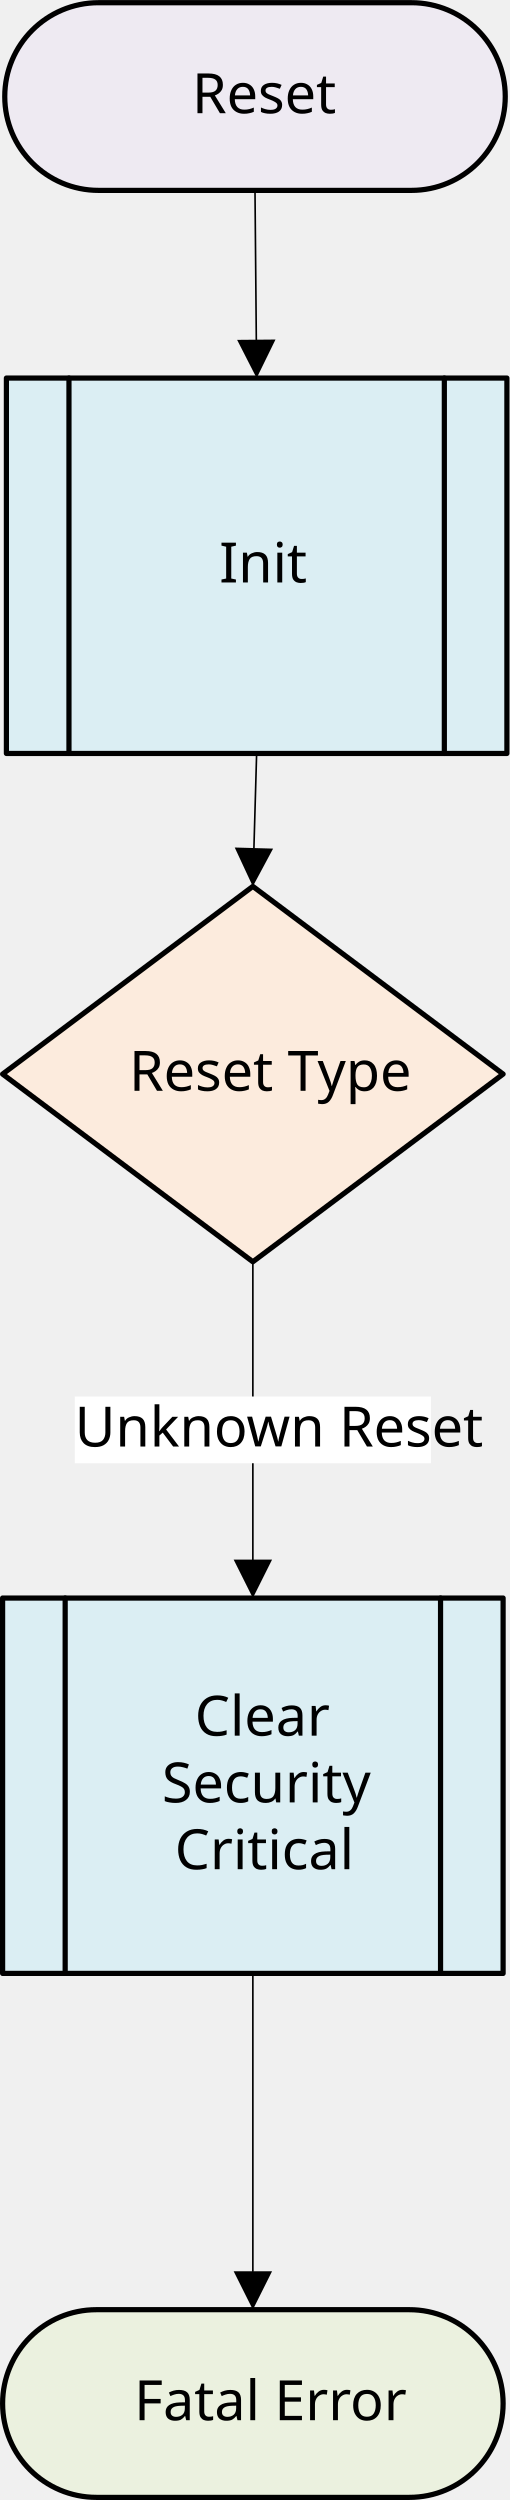
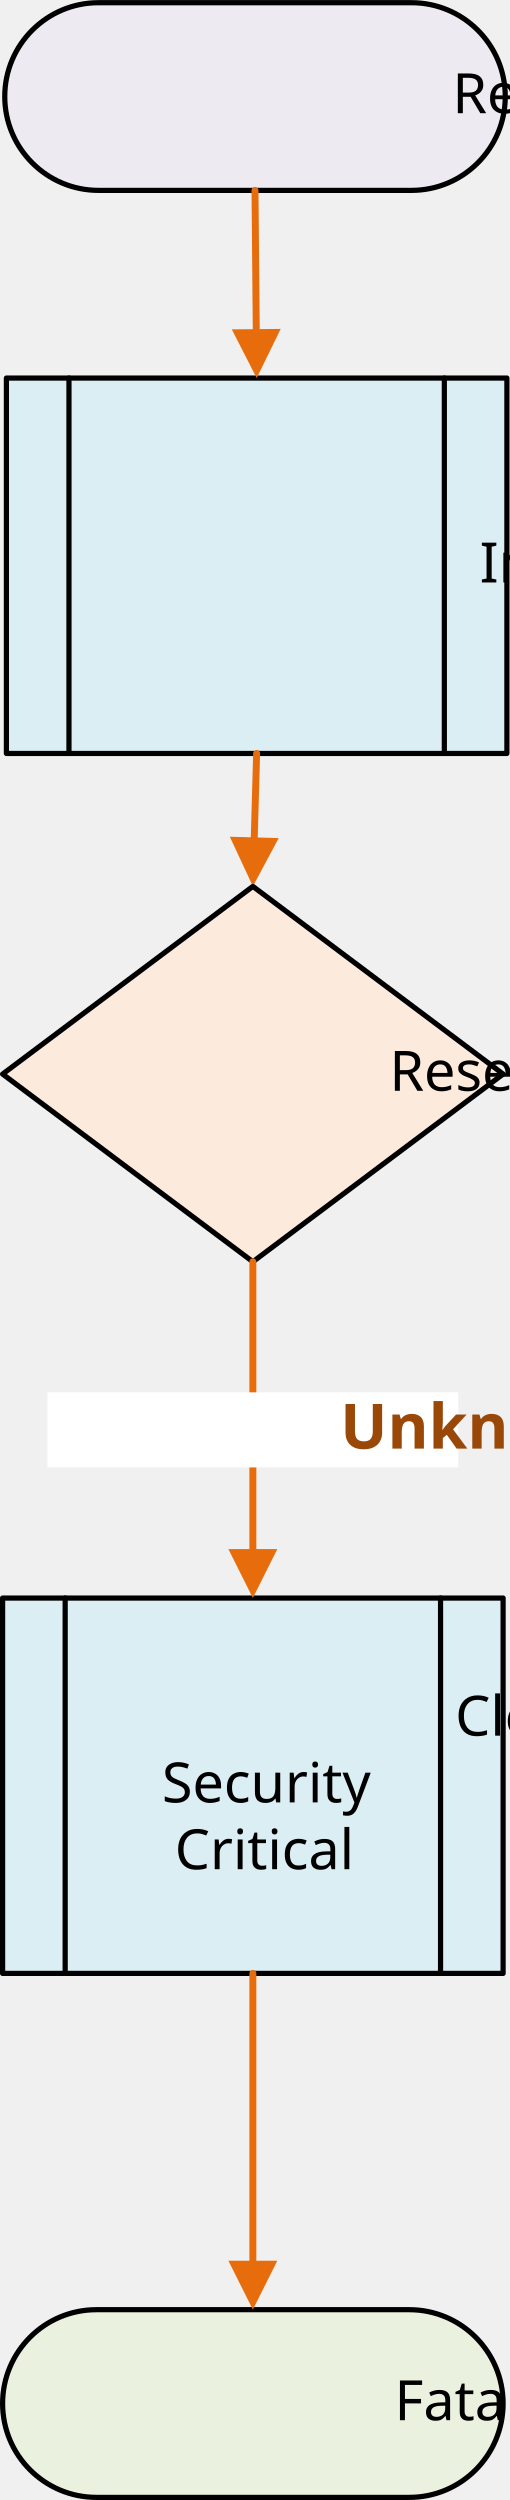
- <svg xmlns="http://www.w3.org/2000/svg" xmlns:xlink="http://www.w3.org/1999/xlink" width="1.018in" height="4.995in" viewBox="0 0 73.296 359.625" xml:space="preserve" color-interpolation-filters="sRGB" class="st11">
+ <svg xmlns="http://www.w3.org/2000/svg" xmlns:ns1="http://schemas.microsoft.com/visio/2003/SVGExtensions/" xmlns:xlink="http://www.w3.org/1999/xlink" width="1.018in" height="4.995in" viewBox="0 0 73.296 359.625" xml:space="preserve" color-interpolation-filters="sRGB" class="st12">
+   <ns1:documentProperties ns1:langID="1033" ns1:viewMarkup="false" />
  <style type="text/css">
	
		.st1 {fill:#ebf1df;stroke:#000000;stroke-linecap:round;stroke-linejoin:round;stroke-width:0.75}
		.st2 {fill:#000000;font-family:Calibri;font-size:0.667em}
		.st3 {fill:#dbeef3}
		.st4 {stroke:#000000;stroke-linecap:round;stroke-linejoin:round;stroke-width:0.75}
		.st5 {font-size:1em}
- 		.st6 {marker-end:url(#mrkr4-17);stroke:#000000;stroke-linecap:round;stroke-linejoin:round;stroke-width:0.238}
- 		.st7 {fill:#000000;fill-opacity:1;stroke:#000000;stroke-opacity:1;stroke-width:0.086}
+ 		.st6 {marker-end:url(#mrkr4-17);stroke:#e76d0c;stroke-linecap:round;stroke-linejoin:round;stroke-width:1}
+ 		.st7 {fill:#e76d0c;fill-opacity:1;stroke:#e76d0c;stroke-opacity:1;stroke-width:0.284}
		.st8 {fill:#eeeaf2;stroke:#000000;stroke-linecap:round;stroke-linejoin:round;stroke-width:0.75}
		.st9 {fill:#fcebdd;stroke:#000000;stroke-linecap:round;stroke-linejoin:round;stroke-width:0.75}
		.st10 {fill:#ffffff;stroke:none;stroke-linecap:butt;stroke-width:7.2}
- 		.st11 {fill:none;fill-rule:evenodd;font-size:12px;overflow:visible;stroke-linecap:square;stroke-miterlimit:3}
+ 		.st11 {fill:#994808;font-family:Calibri;font-size:0.75em;font-weight:bold}
+ 		.st12 {fill:none;fill-rule:evenodd;font-size:12px;overflow:visible;stroke-linecap:square;stroke-miterlimit:3}
	
	</style>
  <defs id="Markers">
    <g id="lend4">
      <path d="M 2 1 L 0 0 L 2 -1 L 2 1 " style="stroke:none" />
    </g>
-     <marker id="mrkr4-17" class="st7" refX="-23.209" orient="auto" markerUnits="strokeWidth" overflow="visible">
-       <use xlink:href="#lend4" transform="scale(-11.60437,-11.60437) " />
+     <marker id="mrkr4-17" class="st7" ns1:arrowType="4" ns1:arrowSize="2" ns1:setback="7.04" refX="-7.04" orient="auto" markerUnits="strokeWidth" overflow="visible">
+       <use xlink:href="#lend4" transform="scale(-3.52,-3.52) " />
    </marker>
  </defs>
-   <g>
-     <g id="shape1012-1" transform="translate(0.375,-0.375)">
+   <g ns1:mID="0" ns1:index="1" ns1:groupContext="foregroundPage">
+     <ns1:pageProperties ns1:drawingScale="1" ns1:pageScale="1" ns1:drawingUnits="0" ns1:shadowOffsetX="9" ns1:shadowOffsetY="-9" />
+     <ns1:layer ns1:name="Flowchart" ns1:index="0" />
+     <ns1:layer ns1:name="Connector" ns1:index="1" />
+     <g id="shape1012-1" ns1:mID="1012" ns1:groupContext="shape" ns1:layerMember="0" transform="translate(0.375,-0.375)">
+       <ns1:custProps>
+         <ns1:cp ns1:nameU="Cost" ns1:lbl="Cost" ns1:prompt="" ns1:type="7" ns1:format="@" ns1:sortKey="" ns1:invis="false" ns1:ask="false" ns1:langID="1033" ns1:cal="0" />
+         <ns1:cp ns1:nameU="ProcessNumber" ns1:lbl="Process Number" ns1:prompt="" ns1:type="2" ns1:format="" ns1:sortKey="" ns1:invis="false" ns1:ask="false" ns1:langID="1033" ns1:cal="0" />
+         <ns1:cp ns1:nameU="Owner" ns1:lbl="Owner" ns1:prompt="" ns1:type="0" ns1:format="" ns1:sortKey="" ns1:invis="false" ns1:ask="false" ns1:langID="1033" ns1:cal="0" />
+         <ns1:cp ns1:nameU="Function" ns1:lbl="Function" ns1:prompt="" ns1:type="0" ns1:format="" ns1:sortKey="" ns1:invis="false" ns1:ask="false" ns1:langID="1033" ns1:cal="0" ns1:val="VT4()" />
+         <ns1:cp ns1:nameU="StartDate" ns1:lbl="Start Date" ns1:prompt="" ns1:type="5" ns1:format="" ns1:sortKey="" ns1:invis="false" ns1:ask="false" ns1:langID="1033" ns1:cal="0" />
+         <ns1:cp ns1:nameU="EndDate" ns1:lbl="End Date" ns1:prompt="" ns1:type="5" ns1:format="" ns1:sortKey="" ns1:invis="false" ns1:ask="false" ns1:langID="1033" ns1:cal="0" />
+         <ns1:cp ns1:nameU="Status" ns1:lbl="Status" ns1:prompt="" ns1:type="4" ns1:format=";Not Started;In Progress;Completed;Deferred;Waiting on Input" ns1:sortKey="" ns1:invis="false" ns1:ask="false" ns1:langID="1033" ns1:cal="0" ns1:val="VT4()" />
+       </ns1:custProps>
+       <ns1:userDefs>
+         <ns1:ud ns1:nameU="visVersion" ns1:prompt="" ns1:val="VT0(15):26" />
+         <ns1:ud ns1:nameU="DefaultWidth" ns1:prompt="" ns1:val="VT0(1):0" />
+         <ns1:ud ns1:nameU="DefaultHeight" ns1:prompt="" ns1:val="VT0(0.375):0" />
+         <ns1:ud ns1:nameU="ResizeTxtHeight" ns1:prompt="" ns1:val="VT0(0.375):0" />
+       </ns1:userDefs>
+       <ns1:textBlock ns1:margins="rect(2,2,2,2)" />
+       <ns1:textRect cx="36" cy="346.125" width="72" height="27" />
      <path d="M13.5 359.63 L58.5 359.63 A13.5 13.5 -180 0 0 58.5 332.63 L13.5 332.63 A13.5 13.5 -180 1 0 13.5 359.63 Z" class="st1" />
-       <text x="18.92" y="348.53" class="st2">Fatal Error</text>
+       <text x="18.92" y="348.53" class="st2" ns1:langID="1033">
+         <ns1:paragraph ns1:horizAlign="1" />
+         <ns1:tabList />Fatal Error</text>
    </g>
-     <g id="shape1013-4" transform="translate(0.375,-75.75)">
+     <g id="shape1013-4" ns1:mID="1013" ns1:groupContext="shape" ns1:layerMember="0" transform="translate(0.375,-75.75)">
+       <ns1:custProps>
+         <ns1:cp ns1:nameU="Cost" ns1:lbl="Cost" ns1:prompt="" ns1:type="7" ns1:format="@" ns1:sortKey="" ns1:invis="false" ns1:ask="false" ns1:langID="1033" ns1:cal="0" />
+         <ns1:cp ns1:nameU="ProcessNumber" ns1:lbl="Process Number" ns1:prompt="" ns1:type="2" ns1:format="" ns1:sortKey="" ns1:invis="false" ns1:ask="false" ns1:langID="1033" ns1:cal="0" />
+         <ns1:cp ns1:nameU="Owner" ns1:lbl="Owner" ns1:prompt="" ns1:type="0" ns1:format="" ns1:sortKey="" ns1:invis="false" ns1:ask="false" ns1:langID="1033" ns1:cal="0" />
+         <ns1:cp ns1:nameU="Function" ns1:lbl="Function" ns1:prompt="" ns1:type="0" ns1:format="" ns1:sortKey="" ns1:invis="false" ns1:ask="false" ns1:langID="1033" ns1:cal="0" ns1:val="VT4()" />
+         <ns1:cp ns1:nameU="StartDate" ns1:lbl="Start Date" ns1:prompt="" ns1:type="5" ns1:format="" ns1:sortKey="" ns1:invis="false" ns1:ask="false" ns1:langID="1033" ns1:cal="0" />
+         <ns1:cp ns1:nameU="EndDate" ns1:lbl="End Date" ns1:prompt="" ns1:type="5" ns1:format="" ns1:sortKey="" ns1:invis="false" ns1:ask="false" ns1:langID="1033" ns1:cal="0" />
+         <ns1:cp ns1:nameU="Status" ns1:lbl="Status" ns1:prompt="" ns1:type="4" ns1:format=";Not Started;In Progress;Completed;Deferred;Waiting on Input" ns1:sortKey="" ns1:invis="false" ns1:ask="false" ns1:langID="1033" ns1:cal="0" ns1:val="VT4()" />
+       </ns1:custProps>
+       <ns1:userDefs>
+         <ns1:ud ns1:nameU="AntiScale" ns1:val="VT0(1):26" />
+         <ns1:ud ns1:nameU="visVersion" ns1:prompt="" ns1:val="VT0(15):26" />
+         <ns1:ud ns1:nameU="DefaultWidth" ns1:prompt="" ns1:val="VT0(1):0" />
+         <ns1:ud ns1:nameU="DefaultHeight" ns1:prompt="" ns1:val="VT0(0.75):0" />
+         <ns1:ud ns1:nameU="ResizeTxtHeight" ns1:prompt="" ns1:val="VT0(0.75):0" />
+       </ns1:userDefs>
+       <ns1:textBlock ns1:margins="rect(2,2,2,2)" />
+       <ns1:textRect cx="36" cy="332.625" width="54" height="54" />
      <path d="M0 359.63 L72 359.63 L72 305.63 L0 305.63 L0 359.63 Z" class="st3" />
      <path d="M0 359.63 L72 359.63 L72 305.63 L0 305.63 L0 359.63" class="st4" />
      <path d="M9 359.63 L9 305.63" class="st4" />
      <path d="M63 359.63 L63 305.63" class="st4" />
-       <text x="27.65" y="325.43" class="st2">Clear <tspan x="22.92" dy="1.2em" class="st5">Security </tspan>
+       <text x="27.65" y="325.43" class="st2" ns1:langID="1033">
+         <ns1:paragraph ns1:horizAlign="1" />
+         <ns1:tabList />Clear<ns1:newlineChar />
+         <tspan x="22.92" dy="1.2em" class="st5">Security<ns1:newlineChar />
+         </tspan>
        <tspan x="24.77" dy="1.2em" class="st5">Critical</tspan>
      </text>
    </g>
-     <g id="shape1014-12" transform="translate(27.375,-75.75)">
-       <path d="M9 359.63 L9 402.48" class="st6" />
+     <g id="shape1014-12" ns1:mID="1014" ns1:groupContext="shape" ns1:layerMember="1" transform="translate(27.375,-75.75)">
+       <path d="M9 359.63 L9 400.96" class="st6" />
    </g>
-     <g id="shape1016-18" transform="translate(0.920455,-251.25)">
+     <g id="shape1016-18" ns1:mID="1016" ns1:groupContext="shape" ns1:layerMember="0" transform="translate(0.920455,-251.25)">
+       <ns1:custProps>
+         <ns1:cp ns1:nameU="Cost" ns1:lbl="Cost" ns1:prompt="" ns1:type="7" ns1:format="@" ns1:sortKey="" ns1:invis="false" ns1:ask="false" ns1:langID="1033" ns1:cal="0" />
+         <ns1:cp ns1:nameU="ProcessNumber" ns1:lbl="Process Number" ns1:prompt="" ns1:type="2" ns1:format="" ns1:sortKey="" ns1:invis="false" ns1:ask="false" ns1:langID="1033" ns1:cal="0" />
+         <ns1:cp ns1:nameU="Owner" ns1:lbl="Owner" ns1:prompt="" ns1:type="0" ns1:format="" ns1:sortKey="" ns1:invis="false" ns1:ask="false" ns1:langID="1033" ns1:cal="0" />
+         <ns1:cp ns1:nameU="Function" ns1:lbl="Function" ns1:prompt="" ns1:type="0" ns1:format="" ns1:sortKey="" ns1:invis="false" ns1:ask="false" ns1:langID="1033" ns1:cal="0" ns1:val="VT4()" />
+         <ns1:cp ns1:nameU="StartDate" ns1:lbl="Start Date" ns1:prompt="" ns1:type="5" ns1:format="" ns1:sortKey="" ns1:invis="false" ns1:ask="false" ns1:langID="1033" ns1:cal="0" />
+         <ns1:cp ns1:nameU="EndDate" ns1:lbl="End Date" ns1:prompt="" ns1:type="5" ns1:format="" ns1:sortKey="" ns1:invis="false" ns1:ask="false" ns1:langID="1033" ns1:cal="0" />
+         <ns1:cp ns1:nameU="Status" ns1:lbl="Status" ns1:prompt="" ns1:type="4" ns1:format=";Not Started;In Progress;Completed;Deferred;Waiting on Input" ns1:sortKey="" ns1:invis="false" ns1:ask="false" ns1:langID="1033" ns1:cal="0" ns1:val="VT4()" />
+       </ns1:custProps>
+       <ns1:userDefs>
+         <ns1:ud ns1:nameU="AntiScale" ns1:val="VT0(1):26" />
+         <ns1:ud ns1:nameU="visVersion" ns1:prompt="" ns1:val="VT0(15):26" />
+         <ns1:ud ns1:nameU="DefaultWidth" ns1:prompt="" ns1:val="VT0(1):0" />
+         <ns1:ud ns1:nameU="DefaultHeight" ns1:prompt="" ns1:val="VT0(0.75):0" />
+         <ns1:ud ns1:nameU="ResizeTxtHeight" ns1:prompt="" ns1:val="VT0(0.75):0" />
+       </ns1:userDefs>
+       <ns1:textBlock ns1:margins="rect(2,2,2,2)" />
+       <ns1:textRect cx="36" cy="332.625" width="54" height="54" />
      <path d="M0 359.63 L72 359.63 L72 305.63 L0 305.63 L0 359.63 Z" class="st3" />
      <path d="M0 359.63 L72 359.63 L72 305.63 L0 305.63 L0 359.63" class="st4" />
      <path d="M9 359.63 L9 305.63" class="st4" />
      <path d="M63 359.63 L63 305.63" class="st4" />
-       <text x="30.63" y="335.03" class="st2">Init</text>
+       <text x="30.63" y="335.03" class="st2" ns1:langID="1033">
+         <ns1:paragraph ns1:horizAlign="1" />
+         <ns1:tabList />Init</text>
    </g>
-     <g id="shape1017-24" transform="translate(0.684543,-332.25)">
+     <g id="shape1017-24" ns1:mID="1017" ns1:groupContext="shape" ns1:layerMember="0" transform="translate(0.684543,-332.25)">
+       <ns1:custProps>
+         <ns1:cp ns1:nameU="Cost" ns1:lbl="Cost" ns1:prompt="" ns1:type="7" ns1:format="@" ns1:sortKey="" ns1:invis="false" ns1:ask="false" ns1:langID="1033" ns1:cal="0" />
+         <ns1:cp ns1:nameU="ProcessNumber" ns1:lbl="Process Number" ns1:prompt="" ns1:type="2" ns1:format="" ns1:sortKey="" ns1:invis="false" ns1:ask="false" ns1:langID="1033" ns1:cal="0" />
+         <ns1:cp ns1:nameU="Owner" ns1:lbl="Owner" ns1:prompt="" ns1:type="0" ns1:format="" ns1:sortKey="" ns1:invis="false" ns1:ask="false" ns1:langID="1033" ns1:cal="0" />
+         <ns1:cp ns1:nameU="Function" ns1:lbl="Function" ns1:prompt="" ns1:type="0" ns1:format="" ns1:sortKey="" ns1:invis="false" ns1:ask="false" ns1:langID="1033" ns1:cal="0" ns1:val="VT4()" />
+         <ns1:cp ns1:nameU="StartDate" ns1:lbl="Start Date" ns1:prompt="" ns1:type="5" ns1:format="" ns1:sortKey="" ns1:invis="false" ns1:ask="false" ns1:langID="1033" ns1:cal="0" />
+         <ns1:cp ns1:nameU="EndDate" ns1:lbl="End Date" ns1:prompt="" ns1:type="5" ns1:format="" ns1:sortKey="" ns1:invis="false" ns1:ask="false" ns1:langID="1033" ns1:cal="0" />
+         <ns1:cp ns1:nameU="Status" ns1:lbl="Status" ns1:prompt="" ns1:type="4" ns1:format=";Not Started;In Progress;Completed;Deferred;Waiting on Input" ns1:sortKey="" ns1:invis="false" ns1:ask="false" ns1:langID="1033" ns1:cal="0" ns1:val="VT4()" />
+       </ns1:custProps>
+       <ns1:userDefs>
+         <ns1:ud ns1:nameU="visVersion" ns1:prompt="" ns1:val="VT0(15):26" />
+         <ns1:ud ns1:nameU="DefaultWidth" ns1:prompt="" ns1:val="VT0(1):0" />
+         <ns1:ud ns1:nameU="DefaultHeight" ns1:prompt="" ns1:val="VT0(0.375):0" />
+         <ns1:ud ns1:nameU="ResizeTxtHeight" ns1:prompt="" ns1:val="VT0(0.375):0" />
+       </ns1:userDefs>
+       <ns1:textBlock ns1:margins="rect(2,2,2,2)" />
+       <ns1:textRect cx="36" cy="346.125" width="72" height="27" />
      <path d="M13.5 359.63 L58.5 359.63 A13.5 13.5 -180 0 0 58.5 332.63 L13.5 332.63 A13.5 13.5 -180 1 0 13.5 359.63 Z" class="st8" />
-       <text x="26.94" y="348.53" class="st2">Reset</text>
+       <text x="26.94" y="348.53" class="st2" ns1:langID="1033">
+         <ns1:paragraph ns1:horizAlign="1" />
+         <ns1:tabList />Reset</text>
    </g>
-     <g id="shape1018-27" transform="translate(27.8025,-332.25)">
-       <path d="M8.88 359.63 L9.07 381.11" class="st6" />
+     <g id="shape1018-27" ns1:mID="1018" ns1:groupContext="shape" ns1:layerMember="1" transform="translate(27.8025,-332.25)">
+       <path d="M8.88 359.63 L9.06 379.59" class="st6" />
    </g>
-     <g id="shape1019-32" transform="translate(45.6477,-251.25)">
-       <path d="M-8.73 359.63 L-9.12 373.24" class="st6" />
+     <g id="shape1019-32" ns1:mID="1019" ns1:groupContext="shape" ns1:layerMember="1" transform="translate(45.6477,-251.25)">
+       <path d="M-8.73 359.63 L-9.07 371.71" class="st6" />
    </g>
-     <g id="shape1020-37" transform="translate(0.375,-178.125)">
+     <g id="shape1020-37" ns1:mID="1020" ns1:groupContext="shape" ns1:layerMember="0" transform="translate(0.375,-178.125)">
+       <ns1:custProps>
+         <ns1:cp ns1:nameU="Cost" ns1:lbl="Cost" ns1:prompt="" ns1:type="7" ns1:format="@" ns1:sortKey="" ns1:invis="false" ns1:ask="false" ns1:langID="1033" ns1:cal="0" />
+         <ns1:cp ns1:nameU="ProcessNumber" ns1:lbl="Process Number" ns1:prompt="" ns1:type="2" ns1:format="" ns1:sortKey="" ns1:invis="false" ns1:ask="false" ns1:langID="1033" ns1:cal="0" />
+         <ns1:cp ns1:nameU="Owner" ns1:lbl="Owner" ns1:prompt="" ns1:type="0" ns1:format="" ns1:sortKey="" ns1:invis="false" ns1:ask="false" ns1:langID="1033" ns1:cal="0" />
+         <ns1:cp ns1:nameU="Function" ns1:lbl="Function" ns1:prompt="" ns1:type="0" ns1:format="" ns1:sortKey="" ns1:invis="false" ns1:ask="false" ns1:langID="1033" ns1:cal="0" ns1:val="VT4()" />
+         <ns1:cp ns1:nameU="StartDate" ns1:lbl="Start Date" ns1:prompt="" ns1:type="5" ns1:format="" ns1:sortKey="" ns1:invis="false" ns1:ask="false" ns1:langID="1033" ns1:cal="0" />
+         <ns1:cp ns1:nameU="EndDate" ns1:lbl="End Date" ns1:prompt="" ns1:type="5" ns1:format="" ns1:sortKey="" ns1:invis="false" ns1:ask="false" ns1:langID="1033" ns1:cal="0" />
+         <ns1:cp ns1:nameU="Status" ns1:lbl="Status" ns1:prompt="" ns1:type="4" ns1:format=";Not Started;In Progress;Completed;Deferred;Waiting on Input" ns1:sortKey="" ns1:invis="false" ns1:ask="false" ns1:langID="1033" ns1:cal="0" ns1:val="VT4()" />
+       </ns1:custProps>
+       <ns1:userDefs>
+         <ns1:ud ns1:nameU="visVersion" ns1:prompt="" ns1:val="VT0(15):26" />
+         <ns1:ud ns1:nameU="DefaultWidth" ns1:prompt="" ns1:val="VT0(1):0" />
+         <ns1:ud ns1:nameU="DefaultHeight" ns1:prompt="" ns1:val="VT0(0.75):0" />
+         <ns1:ud ns1:nameU="ResizeTxtHeight" ns1:prompt="" ns1:val="VT0(0.75):0" />
+       </ns1:userDefs>
+       <ns1:textBlock ns1:margins="rect(2,2,2,2)" />
+       <ns1:textRect cx="36" cy="332.625" width="60" height="40.5" />
      <path d="M0 332.63 L36 305.63 L72 332.63 L36 359.63 L0 332.63 Z" class="st9" />
-       <text x="18.19" y="335.03" class="st2">Reset Type</text>
+       <text x="18.19" y="335.03" class="st2" ns1:langID="1033">
+         <ns1:paragraph ns1:horizAlign="1" />
+         <ns1:tabList />Reset Type</text>
    </g>
-     <g id="shape1021-40" transform="translate(27.375,-178.125)">
-       <path d="M9 359.63 L9 402.48" class="st6" />
-       <rect x="-16.619" y="379.013" width="51.238" height="9.6" class="st10" />
-       <text x="-16.62" y="386.21" class="st2">Unknown Reset</text>
+     <g id="shape1021-40" ns1:mID="1021" ns1:groupContext="shape" ns1:layerMember="1" transform="translate(27.375,-178.125)">
+       <ns1:textBlock ns1:margins="rect(4,4,4,4)" />
+       <ns1:textRect cx="9" cy="383.813" width="69.15" height="18.804" />
+       <path d="M9 359.63 L9 400.96" class="st6" />
+       <rect ns1:rectContext="textBkgnd" x="-20.551" y="378.413" width="59.102" height="10.8" class="st10" />
+       <text x="-20.55" y="386.51" class="st11" ns1:langID="1033">
+         <ns1:paragraph ns1:horizAlign="1" />
+         <ns1:tabList />Unknown Reset</text>
    </g>
  </g>
</svg>
